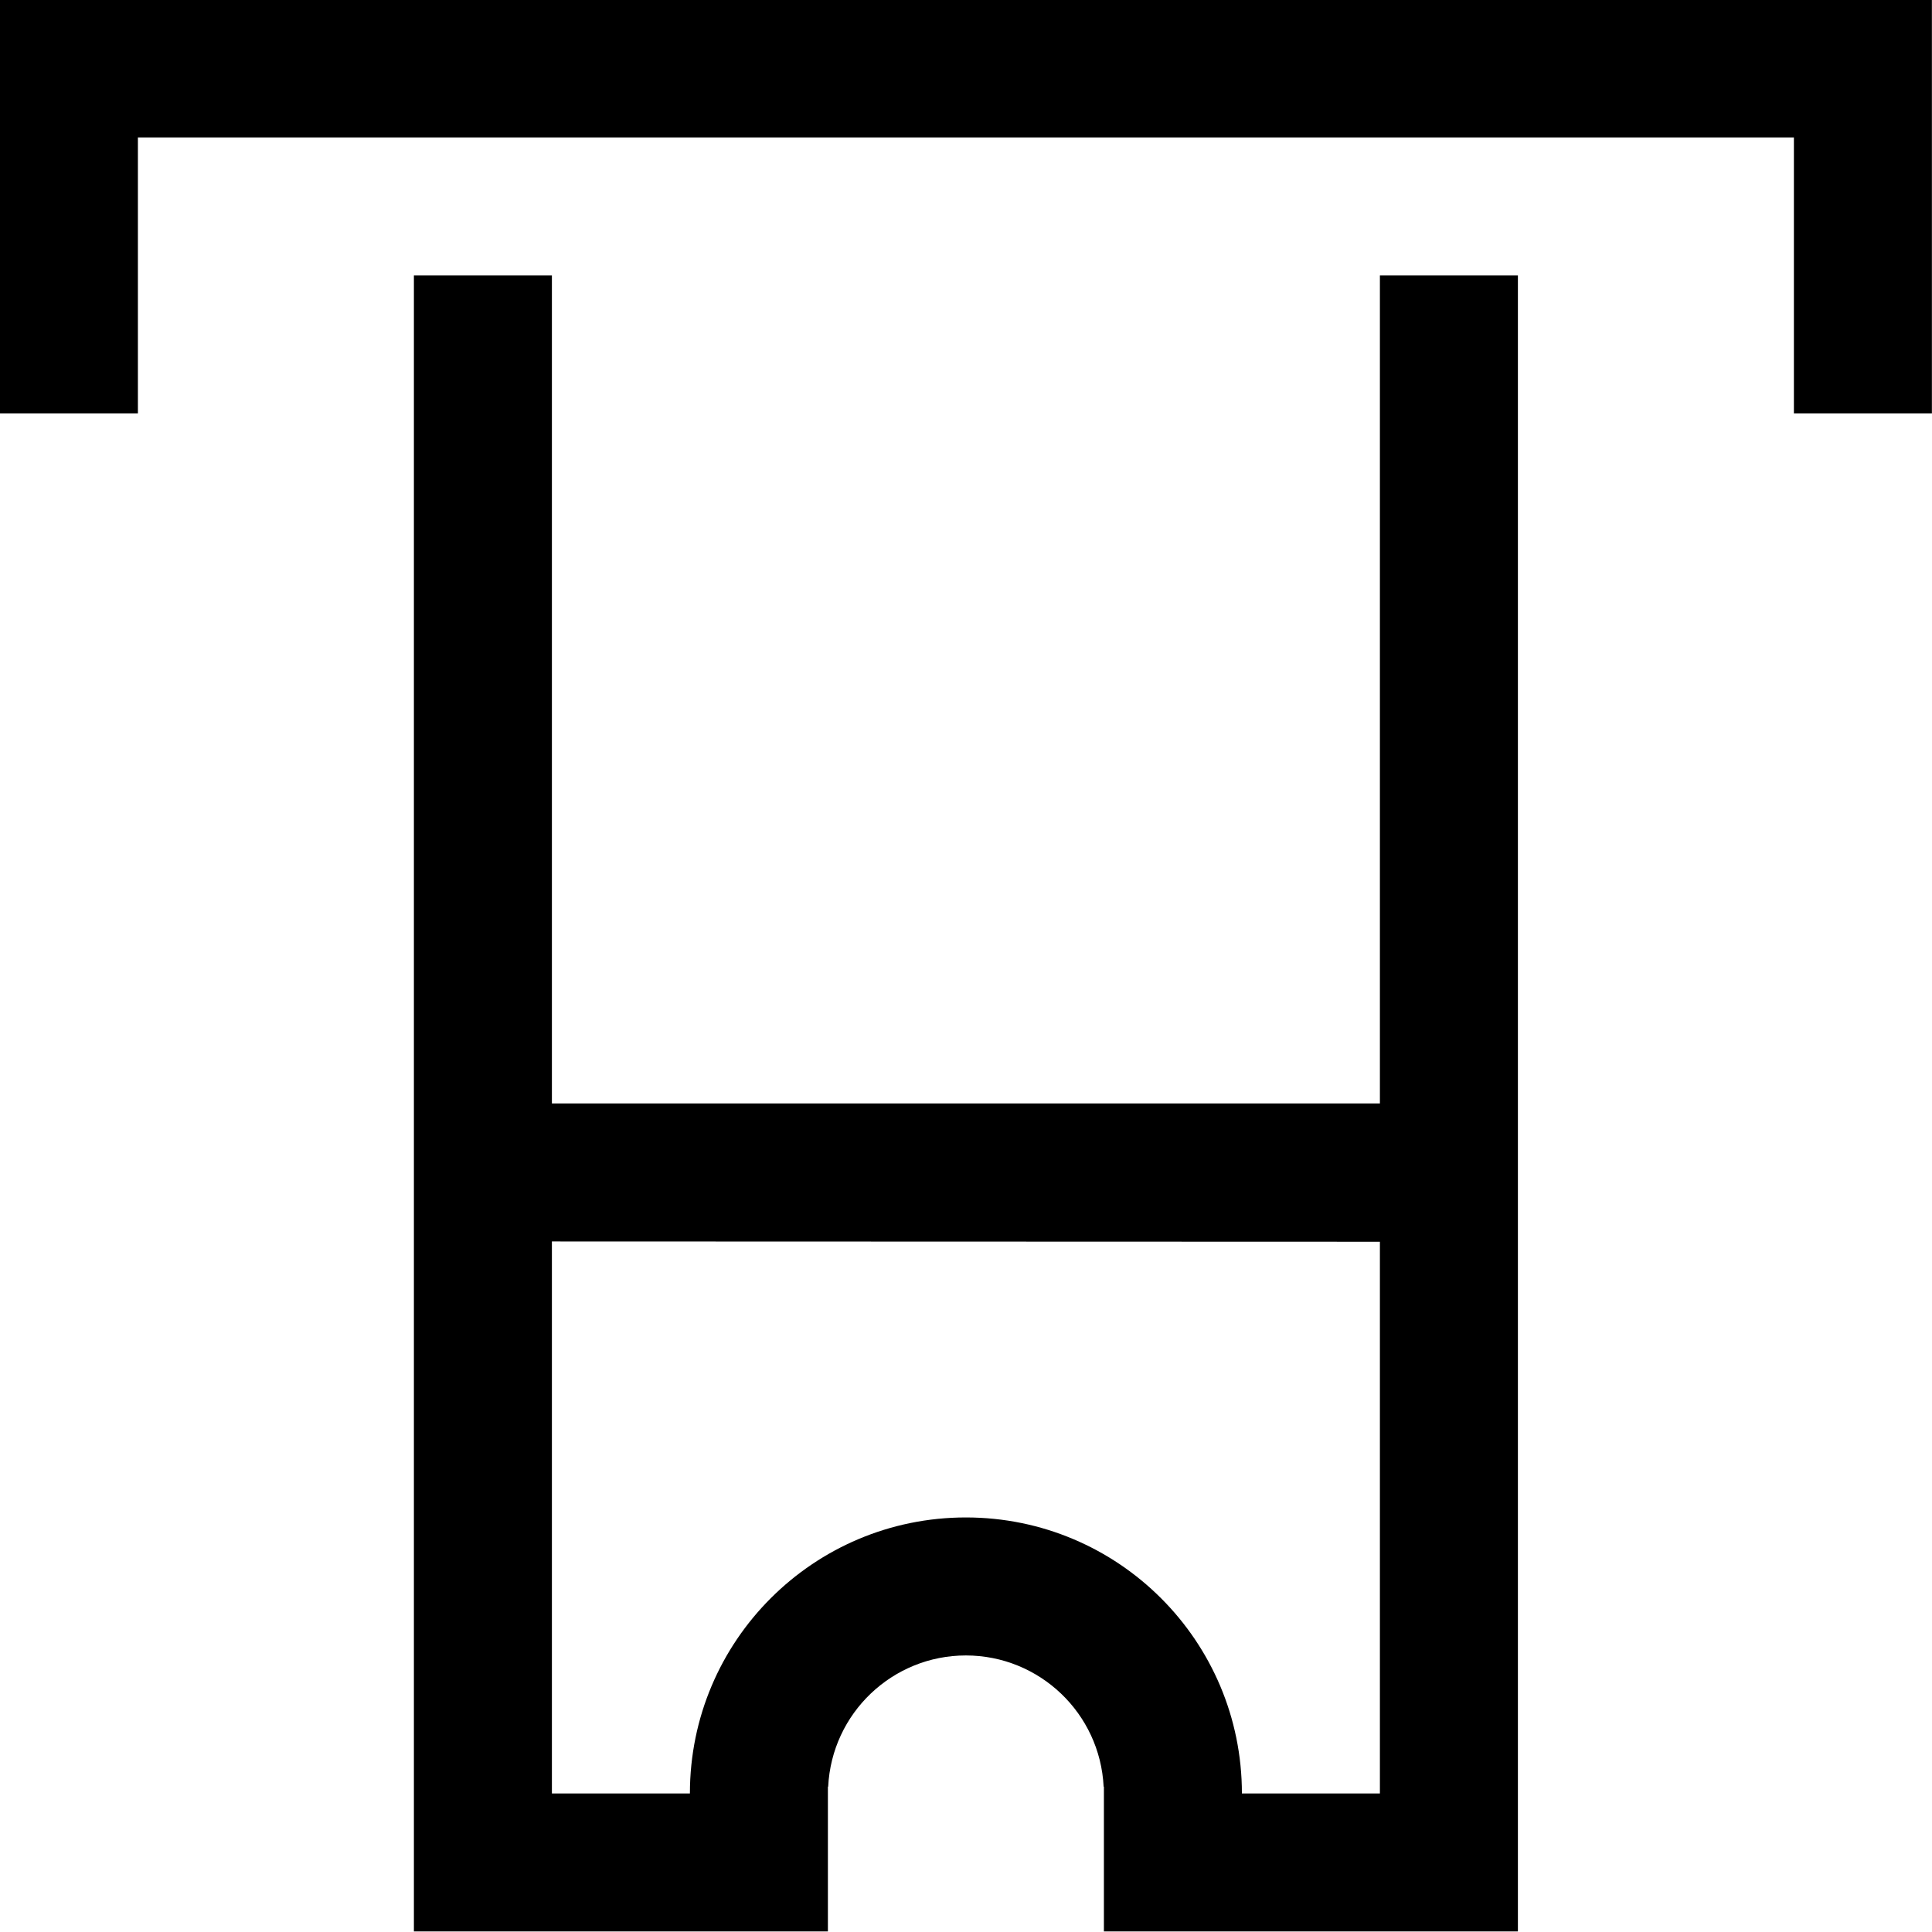
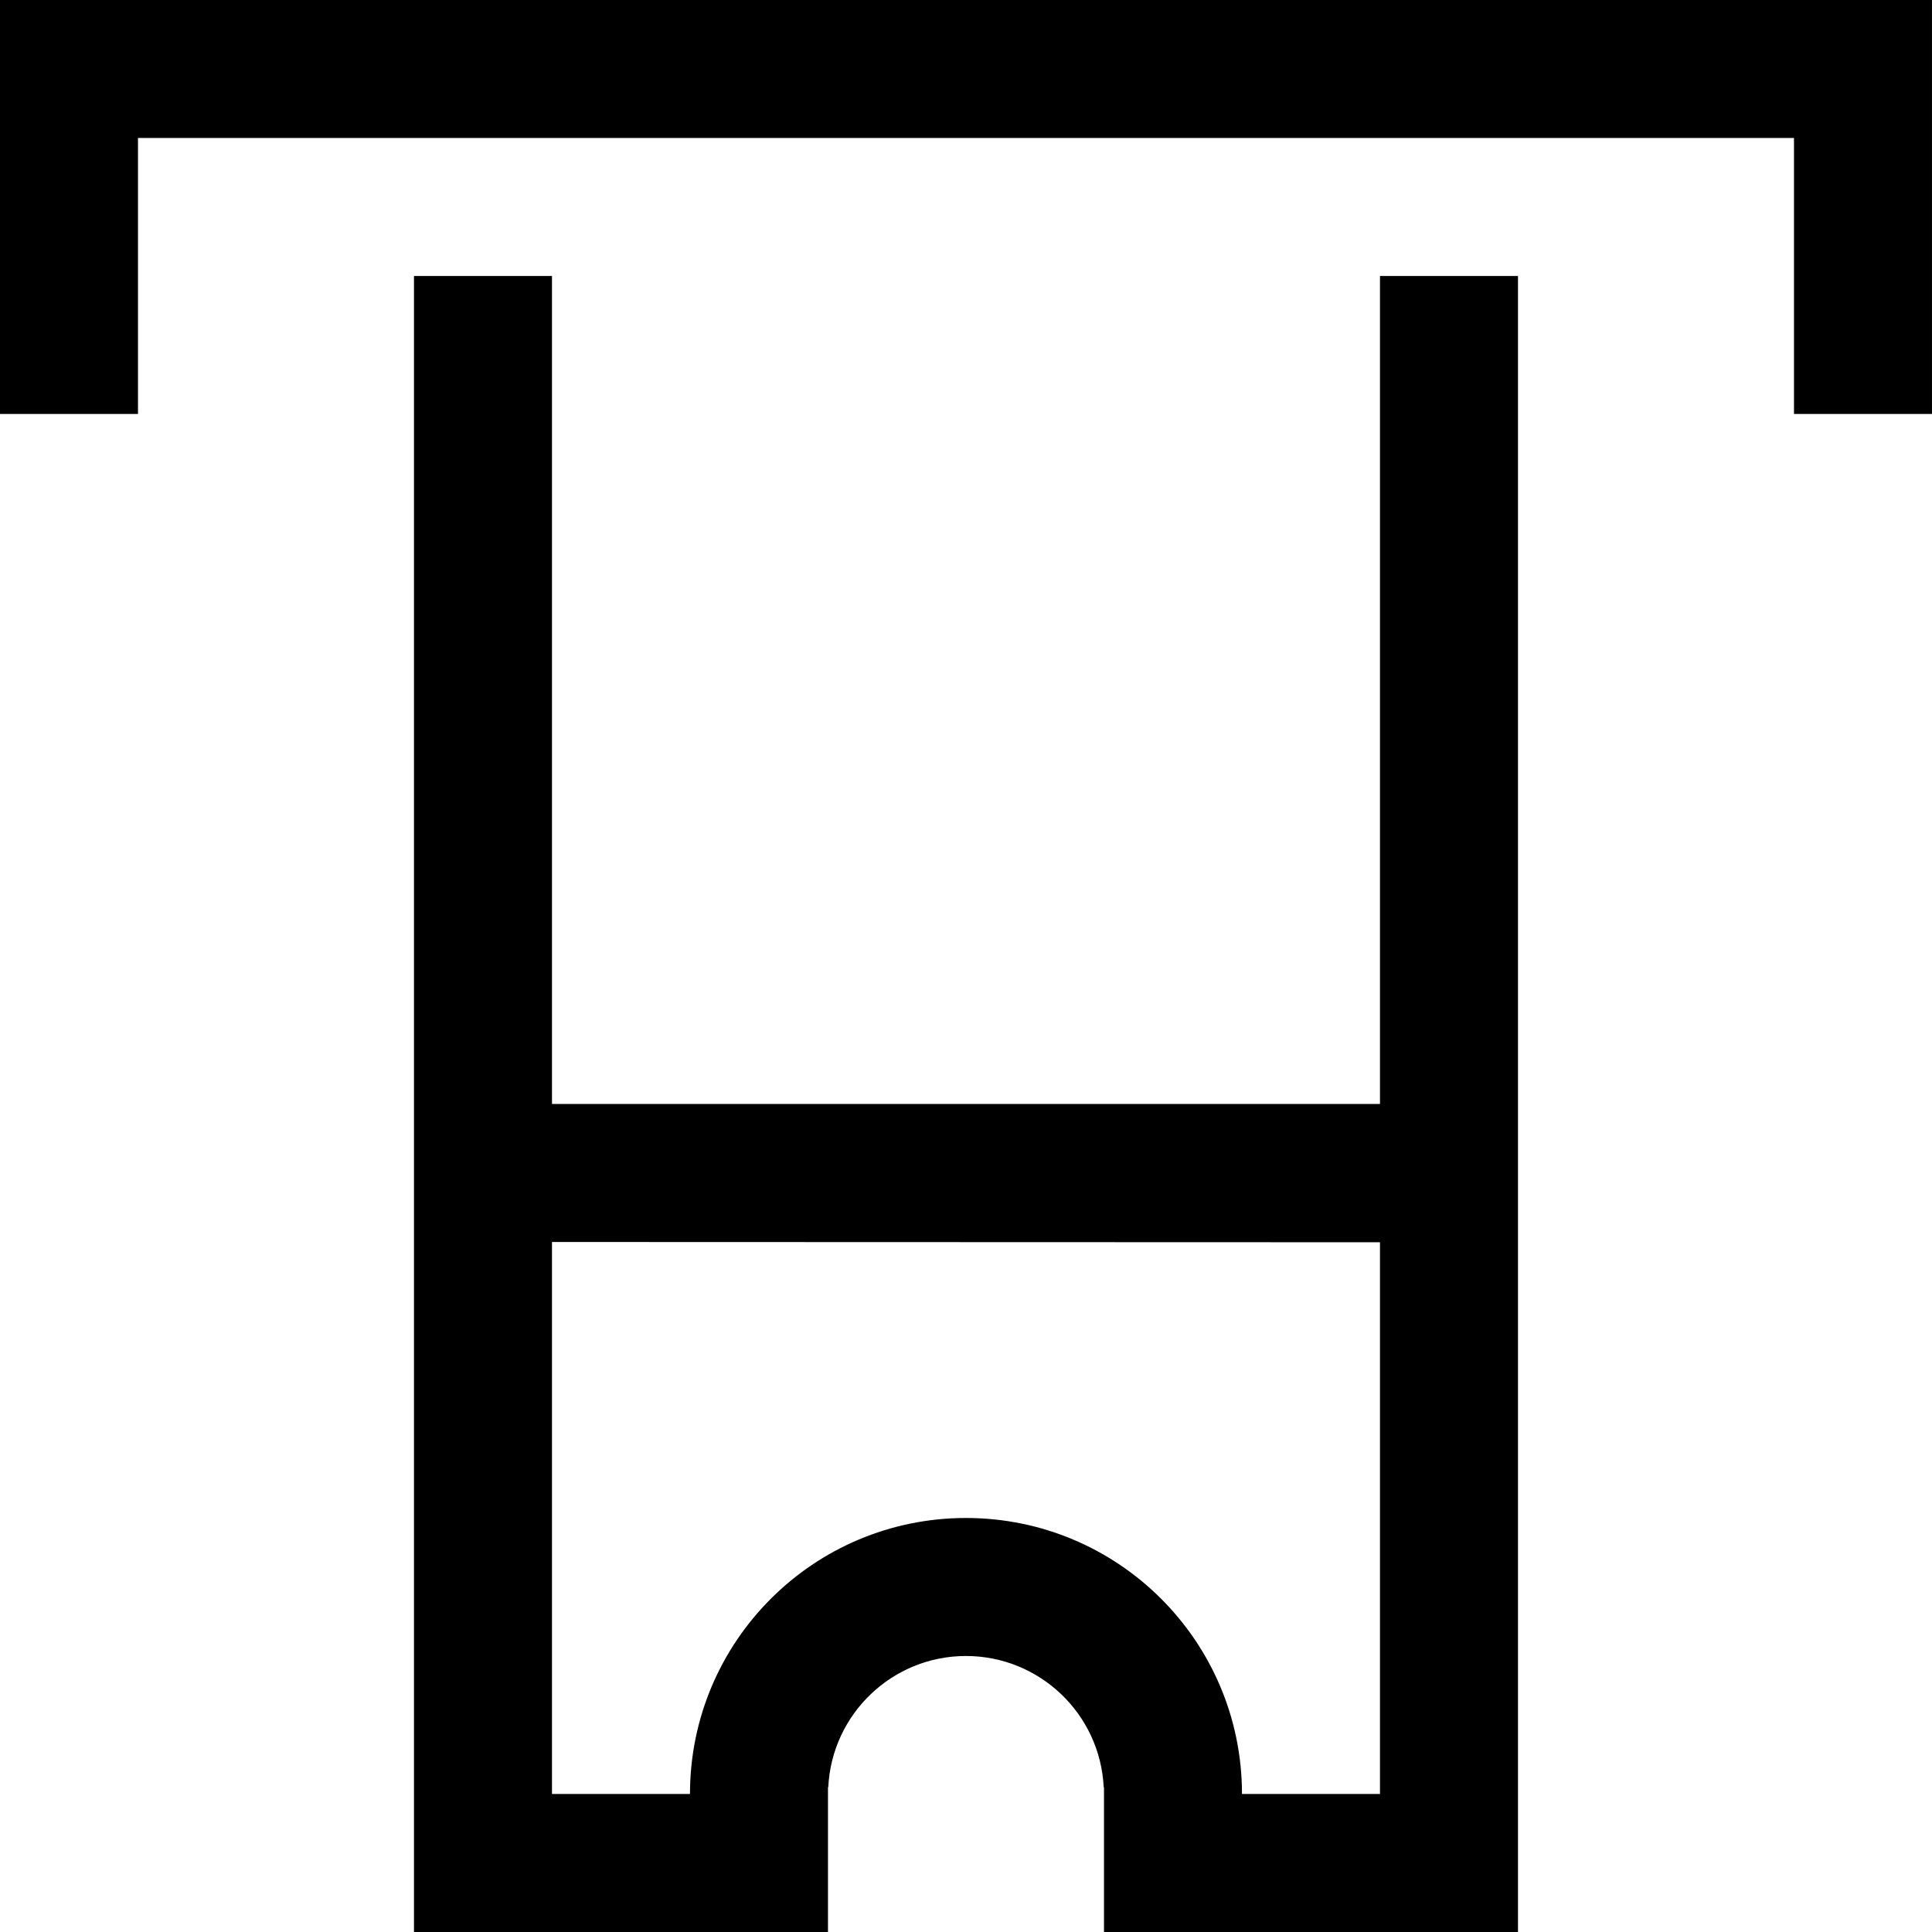
- <svg xmlns="http://www.w3.org/2000/svg" version="1.1" width="14" height="14" viewBox="0 0 14 14">
-   <path d="m-6.976e-4 -0.004v3h1v-2h12v2h1v-3zm3 2v12h3v-1.049h0.002c0.026-0.532 0.465-0.951 0.998-0.951 0.533 4.05e-4 0.972 0.419 0.998 0.951h0.002v1.049h3v-12h-1v6h-6v-6zm1 7 6 0.002v3.998h-1c0-1.105-0.895-2-2-2s-2 0.895-2 2h-1z" />
+ <svg xmlns="http://www.w3.org/2000/svg" version="1.1" id="svg109" width="14" height="14" viewBox="0 0 14 14">
+   <defs id="defs113" />
+   <g transform="matrix(-0.1293643,0.1282611,-0.1293643,-0.1282611,161.7217,128.6223)" id="g4" style="stroke:#000000;stroke-width:1.098;stroke-miterlimit:4;stroke-dasharray:none;stroke-opacity:1">
+     <path id="path2" transform="matrix(-3.865055,-3.865055,3.898299,-3.898299,123.6551,1126.472)" d="M 0,0 V 3 H 1 V 1 h 12 v 2 h 1 V 0 Z m 3,2 v 12 c 1,0 2,0 3,0 v -1 -0.049 h 0.002 C 6.028,12.419 6.467,12 7,12 c 0.533,4.05e-4 0.972,0.419 0.998,0.951 H 8 V 13 14 c 1,0 2,0 3,0 V 2 H 10 V 8 H 4 V 2 Z m 1,7 6,0.002 V 13 H 9 C 9,11.895 8.105,11 7,11 5.895,11 5,11.895 5,13 H 4 Z" style="color:#000000;font-style:normal;font-variant:normal;font-weight:normal;font-stretch:normal;font-size:medium;line-height:normal;font-family:sans-serif;font-variant-ligatures:normal;font-variant-position:normal;font-variant-caps:normal;font-variant-numeric:normal;font-variant-alternates:normal;font-feature-settings:normal;text-indent:0;text-align:start;text-decoration:none;text-decoration-line:none;text-decoration-style:solid;text-decoration-color:#000000;letter-spacing:normal;word-spacing:normal;text-transform:none;writing-mode:lr-tb;direction:ltr;text-orientation:mixed;dominant-baseline:auto;baseline-shift:baseline;text-anchor:start;white-space:normal;shape-padding:0;clip-rule:nonzero;display:inline;overflow:visible;visibility:visible;opacity:1;isolation:auto;mix-blend-mode:normal;color-interpolation:sRGB;color-interpolation-filters:linearRGB;solid-color:#000000;solid-opacity:1;vector-effect:none;fill:#000000;fill-opacity:1;fill-rule:nonzero;stroke:none;stroke-width:0.2;stroke-linecap:butt;stroke-linejoin:miter;stroke-miterlimit:4;stroke-dasharray:none;stroke-dashoffset:0;stroke-opacity:1;color-rendering:auto;image-rendering:auto;shape-rendering:auto;text-rendering:auto;enable-background:accumulate" />
+   </g>
</svg>
